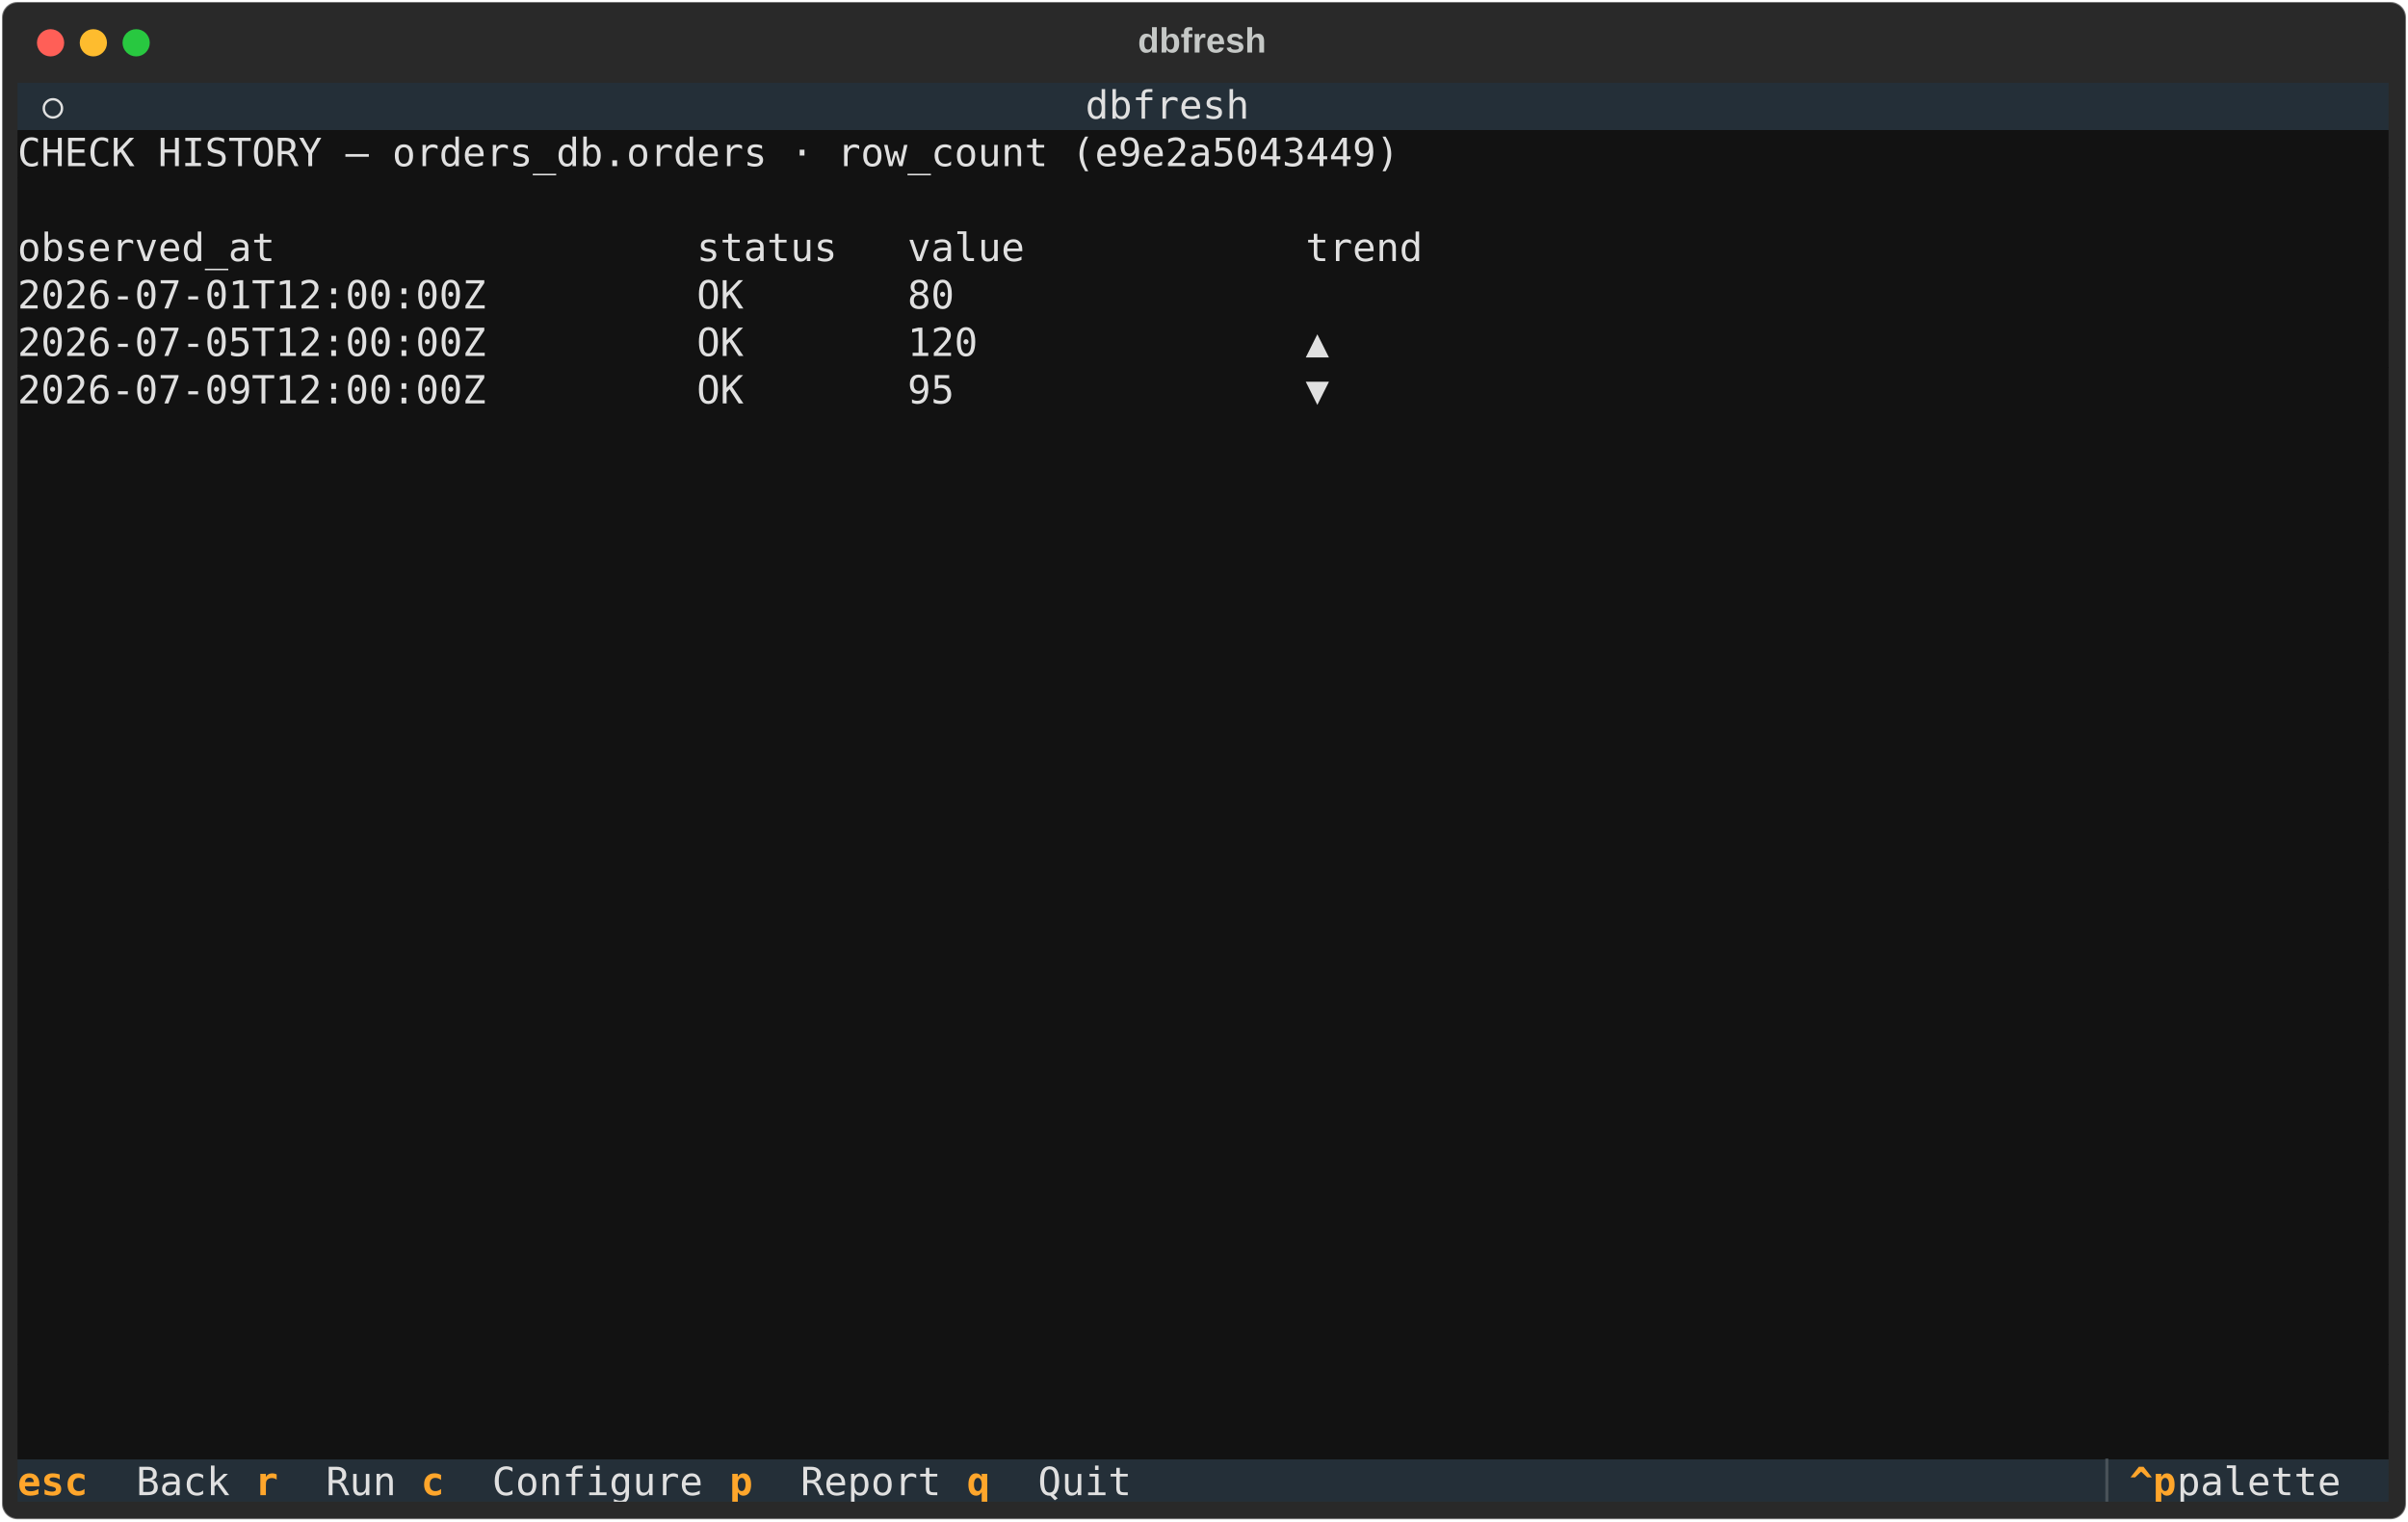
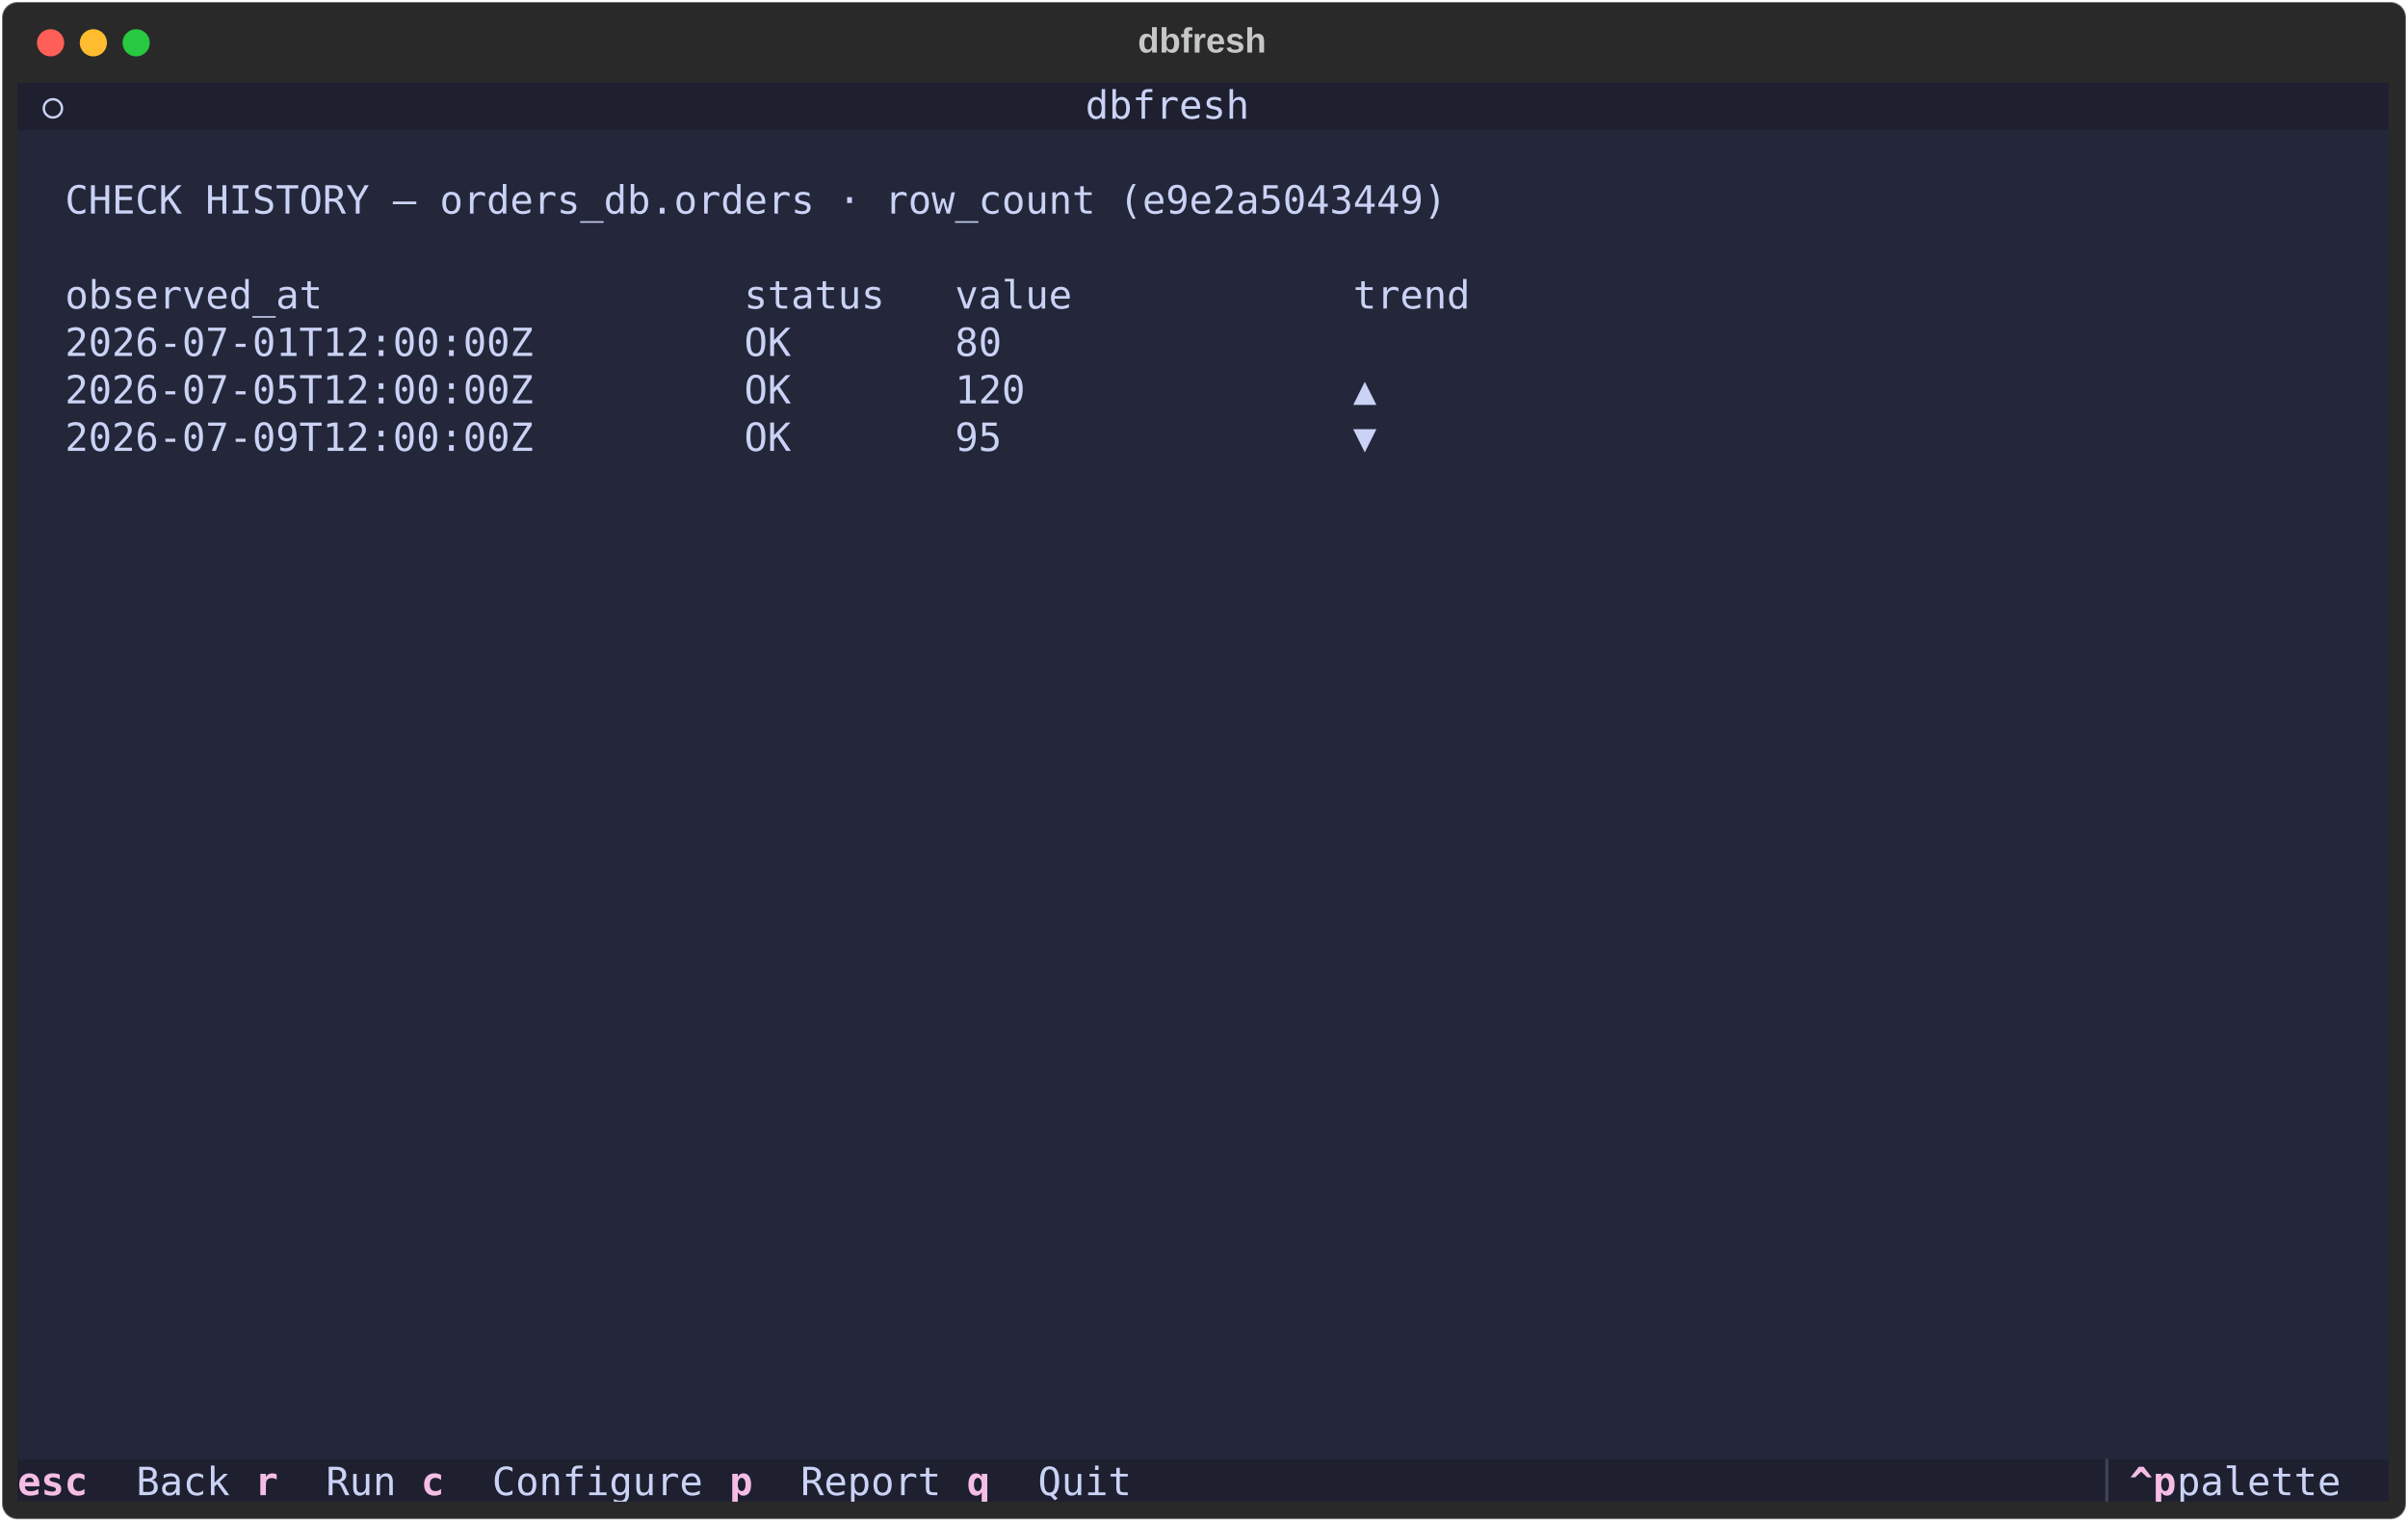
<svg xmlns="http://www.w3.org/2000/svg" class="rich-terminal" viewBox="0 0 1238 782.0">
  <style>

    @font-face {
        font-family: "Fira Code";
        src: local("FiraCode-Regular"),
                url("https://cdnjs.cloudflare.com/ajax/libs/firacode/6.2.0/woff2/FiraCode-Regular.woff2") format("woff2"),
                url("https://cdnjs.cloudflare.com/ajax/libs/firacode/6.2.0/woff/FiraCode-Regular.woff") format("woff");
        font-style: normal;
        font-weight: 400;
    }
    @font-face {
        font-family: "Fira Code";
        src: local("FiraCode-Bold"),
                url("https://cdnjs.cloudflare.com/ajax/libs/firacode/6.2.0/woff2/FiraCode-Bold.woff2") format("woff2"),
                url("https://cdnjs.cloudflare.com/ajax/libs/firacode/6.2.0/woff/FiraCode-Bold.woff") format("woff");
        font-style: bold;
        font-weight: 700;
    }

-     .terminal-3599479769-matrix {
+     .terminal-1536530963-matrix {
        font-family: Fira Code, monospace;
        font-size: 20px;
        line-height: 24.4px;
        font-variant-east-asian: full-width;
    }

-     .terminal-3599479769-title {
+     .terminal-1536530963-title {
        font-size: 18px;
        font-weight: bold;
        font-family: arial;
    }

-     .terminal-3599479769-r1 { fill: #c5c8c6 }
- .terminal-3599479769-r2 { fill: #e0e0e0 }
- .terminal-3599479769-r3 { fill: #ffa62b;font-weight: bold }
- .terminal-3599479769-r4 { fill: #495259 }
+     .terminal-1536530963-r1 { fill: #c5c8c6 }
+ .terminal-1536530963-r2 { fill: #cad3f5 }
+ .terminal-1536530963-r3 { fill: #f5bde6;font-weight: bold }
+ .terminal-1536530963-r4 { fill: #404357 }
    </style>
  <defs>
-     <clipPath id="terminal-3599479769-clip-terminal">
+     <clipPath id="terminal-1536530963-clip-terminal">
      <rect x="0" y="0" width="1219.0" height="731.0" />
    </clipPath>
-     <clipPath id="terminal-3599479769-line-0">
+     <clipPath id="terminal-1536530963-line-0">
      <rect x="0" y="1.5" width="1220" height="24.65" />
    </clipPath>
-     <clipPath id="terminal-3599479769-line-1">
+     <clipPath id="terminal-1536530963-line-1">
      <rect x="0" y="25.9" width="1220" height="24.65" />
    </clipPath>
-     <clipPath id="terminal-3599479769-line-2">
+     <clipPath id="terminal-1536530963-line-2">
      <rect x="0" y="50.3" width="1220" height="24.65" />
    </clipPath>
-     <clipPath id="terminal-3599479769-line-3">
+     <clipPath id="terminal-1536530963-line-3">
      <rect x="0" y="74.7" width="1220" height="24.65" />
    </clipPath>
-     <clipPath id="terminal-3599479769-line-4">
+     <clipPath id="terminal-1536530963-line-4">
      <rect x="0" y="99.1" width="1220" height="24.65" />
    </clipPath>
-     <clipPath id="terminal-3599479769-line-5">
+     <clipPath id="terminal-1536530963-line-5">
      <rect x="0" y="123.5" width="1220" height="24.65" />
    </clipPath>
-     <clipPath id="terminal-3599479769-line-6">
+     <clipPath id="terminal-1536530963-line-6">
      <rect x="0" y="147.9" width="1220" height="24.65" />
    </clipPath>
-     <clipPath id="terminal-3599479769-line-7">
+     <clipPath id="terminal-1536530963-line-7">
      <rect x="0" y="172.3" width="1220" height="24.65" />
    </clipPath>
-     <clipPath id="terminal-3599479769-line-8">
+     <clipPath id="terminal-1536530963-line-8">
      <rect x="0" y="196.7" width="1220" height="24.65" />
    </clipPath>
-     <clipPath id="terminal-3599479769-line-9">
+     <clipPath id="terminal-1536530963-line-9">
      <rect x="0" y="221.1" width="1220" height="24.65" />
    </clipPath>
-     <clipPath id="terminal-3599479769-line-10">
+     <clipPath id="terminal-1536530963-line-10">
      <rect x="0" y="245.5" width="1220" height="24.65" />
    </clipPath>
-     <clipPath id="terminal-3599479769-line-11">
+     <clipPath id="terminal-1536530963-line-11">
      <rect x="0" y="269.9" width="1220" height="24.65" />
    </clipPath>
-     <clipPath id="terminal-3599479769-line-12">
+     <clipPath id="terminal-1536530963-line-12">
      <rect x="0" y="294.3" width="1220" height="24.65" />
    </clipPath>
-     <clipPath id="terminal-3599479769-line-13">
+     <clipPath id="terminal-1536530963-line-13">
      <rect x="0" y="318.7" width="1220" height="24.65" />
    </clipPath>
-     <clipPath id="terminal-3599479769-line-14">
+     <clipPath id="terminal-1536530963-line-14">
      <rect x="0" y="343.1" width="1220" height="24.65" />
    </clipPath>
-     <clipPath id="terminal-3599479769-line-15">
+     <clipPath id="terminal-1536530963-line-15">
      <rect x="0" y="367.5" width="1220" height="24.65" />
    </clipPath>
-     <clipPath id="terminal-3599479769-line-16">
+     <clipPath id="terminal-1536530963-line-16">
      <rect x="0" y="391.9" width="1220" height="24.65" />
    </clipPath>
-     <clipPath id="terminal-3599479769-line-17">
+     <clipPath id="terminal-1536530963-line-17">
      <rect x="0" y="416.3" width="1220" height="24.65" />
    </clipPath>
-     <clipPath id="terminal-3599479769-line-18">
+     <clipPath id="terminal-1536530963-line-18">
      <rect x="0" y="440.7" width="1220" height="24.65" />
    </clipPath>
-     <clipPath id="terminal-3599479769-line-19">
+     <clipPath id="terminal-1536530963-line-19">
      <rect x="0" y="465.1" width="1220" height="24.65" />
    </clipPath>
-     <clipPath id="terminal-3599479769-line-20">
+     <clipPath id="terminal-1536530963-line-20">
      <rect x="0" y="489.5" width="1220" height="24.65" />
    </clipPath>
-     <clipPath id="terminal-3599479769-line-21">
+     <clipPath id="terminal-1536530963-line-21">
      <rect x="0" y="513.9" width="1220" height="24.65" />
    </clipPath>
-     <clipPath id="terminal-3599479769-line-22">
+     <clipPath id="terminal-1536530963-line-22">
      <rect x="0" y="538.3" width="1220" height="24.65" />
    </clipPath>
-     <clipPath id="terminal-3599479769-line-23">
+     <clipPath id="terminal-1536530963-line-23">
      <rect x="0" y="562.7" width="1220" height="24.65" />
    </clipPath>
-     <clipPath id="terminal-3599479769-line-24">
+     <clipPath id="terminal-1536530963-line-24">
      <rect x="0" y="587.1" width="1220" height="24.65" />
    </clipPath>
-     <clipPath id="terminal-3599479769-line-25">
+     <clipPath id="terminal-1536530963-line-25">
      <rect x="0" y="611.5" width="1220" height="24.65" />
    </clipPath>
-     <clipPath id="terminal-3599479769-line-26">
+     <clipPath id="terminal-1536530963-line-26">
      <rect x="0" y="635.9" width="1220" height="24.65" />
    </clipPath>
-     <clipPath id="terminal-3599479769-line-27">
+     <clipPath id="terminal-1536530963-line-27">
      <rect x="0" y="660.3" width="1220" height="24.65" />
    </clipPath>
-     <clipPath id="terminal-3599479769-line-28">
+     <clipPath id="terminal-1536530963-line-28">
      <rect x="0" y="684.7" width="1220" height="24.65" />
    </clipPath>
  </defs>
  <rect fill="#292929" stroke="rgba(255,255,255,0.35)" stroke-width="1" x="1" y="1" width="1236" height="780" rx="8" />
-   <text class="terminal-3599479769-title" fill="#c5c8c6" text-anchor="middle" x="618" y="27">dbfresh</text>
+   <text class="terminal-1536530963-title" fill="#c5c8c6" text-anchor="middle" x="618" y="27">dbfresh</text>
  <g transform="translate(26,22)">
    <circle cx="0" cy="0" r="7" fill="#ff5f57" />
    <circle cx="22" cy="0" r="7" fill="#febc2e" />
    <circle cx="44" cy="0" r="7" fill="#28c840" />
  </g>
-   <g transform="translate(9, 41)" clip-path="url(#terminal-3599479769-clip-terminal)">
-     <rect fill="#242f38" x="0" y="1.5" width="12.2" height="24.65" shape-rendering="crispEdges" />
-     <rect fill="#242f38" x="12.2" y="1.5" width="12.2" height="24.65" shape-rendering="crispEdges" />
-     <rect fill="#242f38" x="24.4" y="1.5" width="61" height="24.65" shape-rendering="crispEdges" />
-     <rect fill="#242f38" x="85.4" y="1.5" width="12.2" height="24.65" shape-rendering="crispEdges" />
-     <rect fill="#242f38" x="97.6" y="1.5" width="451.4" height="24.65" shape-rendering="crispEdges" />
-     <rect fill="#242f38" x="549" y="1.5" width="85.4" height="24.65" shape-rendering="crispEdges" />
-     <rect fill="#242f38" x="634.4" y="1.5" width="463.6" height="24.65" shape-rendering="crispEdges" />
-     <rect fill="#242f38" x="1098" y="1.5" width="12.2" height="24.65" shape-rendering="crispEdges" />
-     <rect fill="#242f38" x="1110.2" y="1.5" width="0" height="24.65" shape-rendering="crispEdges" />
-     <rect fill="#242f38" x="1110.2" y="1.5" width="109.8" height="24.65" shape-rendering="crispEdges" />
-     <rect fill="#121212" x="0" y="25.9" width="719.8" height="24.65" shape-rendering="crispEdges" />
-     <rect fill="#121212" x="719.8" y="25.9" width="500.2" height="24.65" shape-rendering="crispEdges" />
-     <rect fill="#121212" x="0" y="50.3" width="0" height="24.65" shape-rendering="crispEdges" />
-     <rect fill="#121212" x="0" y="50.3" width="1220" height="24.65" shape-rendering="crispEdges" />
-     <rect fill="#121212" x="0" y="74.7" width="732" height="24.65" shape-rendering="crispEdges" />
-     <rect fill="#121212" x="732" y="74.7" width="488" height="24.65" shape-rendering="crispEdges" />
-     <rect fill="#121212" x="0" y="99.1" width="671" height="24.65" shape-rendering="crispEdges" />
-     <rect fill="#121212" x="671" y="99.1" width="549" height="24.65" shape-rendering="crispEdges" />
-     <rect fill="#121212" x="0" y="123.5" width="683.2" height="24.65" shape-rendering="crispEdges" />
-     <rect fill="#121212" x="683.2" y="123.5" width="536.8" height="24.65" shape-rendering="crispEdges" />
-     <rect fill="#121212" x="0" y="147.9" width="683.2" height="24.65" shape-rendering="crispEdges" />
-     <rect fill="#121212" x="683.2" y="147.9" width="536.8" height="24.65" shape-rendering="crispEdges" />
-     <rect fill="#121212" x="0" y="172.3" width="1220" height="24.65" shape-rendering="crispEdges" />
-     <rect fill="#121212" x="0" y="196.7" width="1220" height="24.65" shape-rendering="crispEdges" />
-     <rect fill="#121212" x="0" y="221.1" width="1220" height="24.65" shape-rendering="crispEdges" />
-     <rect fill="#121212" x="0" y="245.5" width="1220" height="24.65" shape-rendering="crispEdges" />
-     <rect fill="#121212" x="0" y="269.9" width="1220" height="24.65" shape-rendering="crispEdges" />
-     <rect fill="#121212" x="0" y="294.3" width="1220" height="24.65" shape-rendering="crispEdges" />
-     <rect fill="#121212" x="0" y="318.7" width="1220" height="24.65" shape-rendering="crispEdges" />
-     <rect fill="#121212" x="0" y="343.1" width="1220" height="24.65" shape-rendering="crispEdges" />
-     <rect fill="#121212" x="0" y="367.5" width="1220" height="24.65" shape-rendering="crispEdges" />
-     <rect fill="#121212" x="0" y="391.9" width="1220" height="24.65" shape-rendering="crispEdges" />
-     <rect fill="#121212" x="0" y="416.3" width="1220" height="24.65" shape-rendering="crispEdges" />
-     <rect fill="#121212" x="0" y="440.7" width="1220" height="24.65" shape-rendering="crispEdges" />
-     <rect fill="#121212" x="0" y="465.1" width="1220" height="24.65" shape-rendering="crispEdges" />
-     <rect fill="#121212" x="0" y="489.5" width="1220" height="24.65" shape-rendering="crispEdges" />
-     <rect fill="#121212" x="0" y="513.9" width="1220" height="24.65" shape-rendering="crispEdges" />
-     <rect fill="#121212" x="0" y="538.3" width="1220" height="24.65" shape-rendering="crispEdges" />
-     <rect fill="#121212" x="0" y="562.7" width="1220" height="24.65" shape-rendering="crispEdges" />
-     <rect fill="#121212" x="0" y="587.1" width="1220" height="24.65" shape-rendering="crispEdges" />
-     <rect fill="#121212" x="0" y="611.5" width="1220" height="24.65" shape-rendering="crispEdges" />
-     <rect fill="#121212" x="0" y="635.9" width="1220" height="24.65" shape-rendering="crispEdges" />
-     <rect fill="#121212" x="0" y="660.3" width="1220" height="24.65" shape-rendering="crispEdges" />
-     <rect fill="#121212" x="0" y="684.7" width="1220" height="24.65" shape-rendering="crispEdges" />
-     <rect fill="#242f38" x="0" y="709.1" width="61" height="24.65" shape-rendering="crispEdges" />
-     <rect fill="#242f38" x="61" y="709.1" width="61" height="24.65" shape-rendering="crispEdges" />
-     <rect fill="#242f38" x="122" y="709.1" width="36.6" height="24.65" shape-rendering="crispEdges" />
-     <rect fill="#242f38" x="158.6" y="709.1" width="48.8" height="24.65" shape-rendering="crispEdges" />
-     <rect fill="#242f38" x="207.4" y="709.1" width="36.6" height="24.65" shape-rendering="crispEdges" />
-     <rect fill="#242f38" x="244" y="709.1" width="122" height="24.65" shape-rendering="crispEdges" />
-     <rect fill="#242f38" x="366" y="709.1" width="36.6" height="24.65" shape-rendering="crispEdges" />
-     <rect fill="#242f38" x="402.6" y="709.1" width="85.4" height="24.65" shape-rendering="crispEdges" />
-     <rect fill="#242f38" x="488" y="709.1" width="36.6" height="24.65" shape-rendering="crispEdges" />
-     <rect fill="#242f38" x="524.6" y="709.1" width="61" height="24.65" shape-rendering="crispEdges" />
-     <rect fill="#242f38" x="585.6" y="709.1" width="488" height="24.65" shape-rendering="crispEdges" />
-     <rect fill="#242f38" x="1073.6" y="709.1" width="12.2" height="24.65" shape-rendering="crispEdges" />
-     <rect fill="#242f38" x="1085.8" y="709.1" width="24.4" height="24.65" shape-rendering="crispEdges" />
-     <rect fill="#242f38" x="1110.2" y="709.1" width="97.6" height="24.65" shape-rendering="crispEdges" />
-     <rect fill="#242f38" x="1207.8" y="709.1" width="12.2" height="24.65" shape-rendering="crispEdges" />
-     <g class="terminal-3599479769-matrix">
-       <text class="terminal-3599479769-r2" x="12.2" y="20" textLength="12.2" clip-path="url(#terminal-3599479769-line-0)">⭘</text>
-       <text class="terminal-3599479769-r2" x="549" y="20" textLength="85.4" clip-path="url(#terminal-3599479769-line-0)">dbfresh</text>
-       <text class="terminal-3599479769-r1" x="1220" y="20" textLength="12.2" clip-path="url(#terminal-3599479769-line-0)">
- </text>
-       <text class="terminal-3599479769-r2" x="0" y="44.4" textLength="719.8" clip-path="url(#terminal-3599479769-line-1)">CHECK HISTORY — orders_db.orders · row_count (e9e2a5043449)</text>
-       <text class="terminal-3599479769-r1" x="1220" y="44.4" textLength="12.2" clip-path="url(#terminal-3599479769-line-1)">
- </text>
-       <text class="terminal-3599479769-r1" x="1220" y="68.8" textLength="12.2" clip-path="url(#terminal-3599479769-line-2)">
- </text>
-       <text class="terminal-3599479769-r2" x="0" y="93.2" textLength="732" clip-path="url(#terminal-3599479769-line-3)">observed_at                  status   value            trend</text>
-       <text class="terminal-3599479769-r1" x="1220" y="93.2" textLength="12.2" clip-path="url(#terminal-3599479769-line-3)">
- </text>
-       <text class="terminal-3599479769-r2" x="0" y="117.6" textLength="671" clip-path="url(#terminal-3599479769-line-4)">2026-07-01T12:00:00Z         OK       80               </text>
-       <text class="terminal-3599479769-r1" x="1220" y="117.6" textLength="12.2" clip-path="url(#terminal-3599479769-line-4)">
- </text>
-       <text class="terminal-3599479769-r2" x="0" y="142" textLength="683.2" clip-path="url(#terminal-3599479769-line-5)">2026-07-05T12:00:00Z         OK       120              ▲</text>
-       <text class="terminal-3599479769-r1" x="1220" y="142" textLength="12.2" clip-path="url(#terminal-3599479769-line-5)">
- </text>
-       <text class="terminal-3599479769-r2" x="0" y="166.4" textLength="683.2" clip-path="url(#terminal-3599479769-line-6)">2026-07-09T12:00:00Z         OK       95               ▼</text>
-       <text class="terminal-3599479769-r1" x="1220" y="166.4" textLength="12.2" clip-path="url(#terminal-3599479769-line-6)">
- </text>
-       <text class="terminal-3599479769-r1" x="1220" y="190.8" textLength="12.2" clip-path="url(#terminal-3599479769-line-7)">
- </text>
-       <text class="terminal-3599479769-r1" x="1220" y="215.2" textLength="12.2" clip-path="url(#terminal-3599479769-line-8)">
- </text>
-       <text class="terminal-3599479769-r1" x="1220" y="239.6" textLength="12.2" clip-path="url(#terminal-3599479769-line-9)">
- </text>
-       <text class="terminal-3599479769-r1" x="1220" y="264" textLength="12.2" clip-path="url(#terminal-3599479769-line-10)">
- </text>
-       <text class="terminal-3599479769-r1" x="1220" y="288.4" textLength="12.2" clip-path="url(#terminal-3599479769-line-11)">
- </text>
-       <text class="terminal-3599479769-r1" x="1220" y="312.8" textLength="12.2" clip-path="url(#terminal-3599479769-line-12)">
- </text>
-       <text class="terminal-3599479769-r1" x="1220" y="337.2" textLength="12.2" clip-path="url(#terminal-3599479769-line-13)">
- </text>
-       <text class="terminal-3599479769-r1" x="1220" y="361.6" textLength="12.2" clip-path="url(#terminal-3599479769-line-14)">
- </text>
-       <text class="terminal-3599479769-r1" x="1220" y="386" textLength="12.2" clip-path="url(#terminal-3599479769-line-15)">
- </text>
-       <text class="terminal-3599479769-r1" x="1220" y="410.4" textLength="12.2" clip-path="url(#terminal-3599479769-line-16)">
- </text>
-       <text class="terminal-3599479769-r1" x="1220" y="434.8" textLength="12.2" clip-path="url(#terminal-3599479769-line-17)">
- </text>
-       <text class="terminal-3599479769-r1" x="1220" y="459.2" textLength="12.2" clip-path="url(#terminal-3599479769-line-18)">
- </text>
-       <text class="terminal-3599479769-r1" x="1220" y="483.6" textLength="12.2" clip-path="url(#terminal-3599479769-line-19)">
- </text>
-       <text class="terminal-3599479769-r1" x="1220" y="508" textLength="12.2" clip-path="url(#terminal-3599479769-line-20)">
- </text>
-       <text class="terminal-3599479769-r1" x="1220" y="532.4" textLength="12.2" clip-path="url(#terminal-3599479769-line-21)">
- </text>
-       <text class="terminal-3599479769-r1" x="1220" y="556.8" textLength="12.2" clip-path="url(#terminal-3599479769-line-22)">
- </text>
-       <text class="terminal-3599479769-r1" x="1220" y="581.2" textLength="12.2" clip-path="url(#terminal-3599479769-line-23)">
- </text>
-       <text class="terminal-3599479769-r1" x="1220" y="605.6" textLength="12.2" clip-path="url(#terminal-3599479769-line-24)">
- </text>
-       <text class="terminal-3599479769-r1" x="1220" y="630" textLength="12.2" clip-path="url(#terminal-3599479769-line-25)">
- </text>
-       <text class="terminal-3599479769-r1" x="1220" y="654.4" textLength="12.2" clip-path="url(#terminal-3599479769-line-26)">
- </text>
-       <text class="terminal-3599479769-r1" x="1220" y="678.8" textLength="12.2" clip-path="url(#terminal-3599479769-line-27)">
- </text>
-       <text class="terminal-3599479769-r1" x="1220" y="703.2" textLength="12.2" clip-path="url(#terminal-3599479769-line-28)">
- </text>
-       <text class="terminal-3599479769-r3" x="0" y="727.6" textLength="61" clip-path="url(#terminal-3599479769-line-29)"> esc </text>
-       <text class="terminal-3599479769-r2" x="61" y="727.6" textLength="61" clip-path="url(#terminal-3599479769-line-29)">Back </text>
-       <text class="terminal-3599479769-r3" x="122" y="727.6" textLength="36.6" clip-path="url(#terminal-3599479769-line-29)"> r </text>
-       <text class="terminal-3599479769-r2" x="158.6" y="727.6" textLength="48.8" clip-path="url(#terminal-3599479769-line-29)">Run </text>
-       <text class="terminal-3599479769-r3" x="207.4" y="727.6" textLength="36.6" clip-path="url(#terminal-3599479769-line-29)"> c </text>
-       <text class="terminal-3599479769-r2" x="244" y="727.6" textLength="122" clip-path="url(#terminal-3599479769-line-29)">Configure </text>
-       <text class="terminal-3599479769-r3" x="366" y="727.6" textLength="36.6" clip-path="url(#terminal-3599479769-line-29)"> p </text>
-       <text class="terminal-3599479769-r2" x="402.6" y="727.6" textLength="85.4" clip-path="url(#terminal-3599479769-line-29)">Report </text>
-       <text class="terminal-3599479769-r3" x="488" y="727.6" textLength="36.6" clip-path="url(#terminal-3599479769-line-29)"> q </text>
-       <text class="terminal-3599479769-r2" x="524.6" y="727.6" textLength="61" clip-path="url(#terminal-3599479769-line-29)">Quit </text>
-       <text class="terminal-3599479769-r4" x="1073.6" y="727.6" textLength="12.2" clip-path="url(#terminal-3599479769-line-29)">▏</text>
-       <text class="terminal-3599479769-r3" x="1085.8" y="727.6" textLength="24.4" clip-path="url(#terminal-3599479769-line-29)">^p</text>
-       <text class="terminal-3599479769-r2" x="1110.2" y="727.6" textLength="97.6" clip-path="url(#terminal-3599479769-line-29)"> palette</text>
+   <g transform="translate(9, 41)" clip-path="url(#terminal-1536530963-clip-terminal)">
+     <rect fill="#1e2030" x="0" y="1.5" width="12.2" height="24.65" shape-rendering="crispEdges" />
+     <rect fill="#1e2030" x="12.2" y="1.5" width="12.2" height="24.65" shape-rendering="crispEdges" />
+     <rect fill="#1e2030" x="24.4" y="1.5" width="61" height="24.65" shape-rendering="crispEdges" />
+     <rect fill="#1e2030" x="85.4" y="1.5" width="12.2" height="24.65" shape-rendering="crispEdges" />
+     <rect fill="#1e2030" x="97.6" y="1.5" width="451.4" height="24.65" shape-rendering="crispEdges" />
+     <rect fill="#1e2030" x="549" y="1.5" width="85.4" height="24.65" shape-rendering="crispEdges" />
+     <rect fill="#1e2030" x="634.4" y="1.5" width="463.6" height="24.65" shape-rendering="crispEdges" />
+     <rect fill="#1e2030" x="1098" y="1.5" width="12.2" height="24.65" shape-rendering="crispEdges" />
+     <rect fill="#1e2030" x="1110.2" y="1.5" width="0" height="24.65" shape-rendering="crispEdges" />
+     <rect fill="#1e2030" x="1110.2" y="1.5" width="109.8" height="24.65" shape-rendering="crispEdges" />
+     <rect fill="#24273a" x="0" y="25.9" width="1220" height="24.65" shape-rendering="crispEdges" />
+     <rect fill="#24273a" x="0" y="50.3" width="24.4" height="24.65" shape-rendering="crispEdges" />
+     <rect fill="#24273a" x="24.4" y="50.3" width="719.8" height="24.65" shape-rendering="crispEdges" />
+     <rect fill="#24273a" x="744.2" y="50.3" width="475.8" height="24.65" shape-rendering="crispEdges" />
+     <rect fill="#24273a" x="0" y="74.7" width="24.4" height="24.65" shape-rendering="crispEdges" />
+     <rect fill="#24273a" x="24.4" y="74.7" width="0" height="24.65" shape-rendering="crispEdges" />
+     <rect fill="#24273a" x="24.4" y="74.7" width="1195.6" height="24.65" shape-rendering="crispEdges" />
+     <rect fill="#24273a" x="0" y="99.1" width="24.4" height="24.65" shape-rendering="crispEdges" />
+     <rect fill="#24273a" x="24.4" y="99.1" width="732" height="24.65" shape-rendering="crispEdges" />
+     <rect fill="#24273a" x="756.4" y="99.1" width="463.6" height="24.65" shape-rendering="crispEdges" />
+     <rect fill="#24273a" x="0" y="123.5" width="24.4" height="24.65" shape-rendering="crispEdges" />
+     <rect fill="#24273a" x="24.4" y="123.5" width="671" height="24.65" shape-rendering="crispEdges" />
+     <rect fill="#24273a" x="695.4" y="123.5" width="524.6" height="24.65" shape-rendering="crispEdges" />
+     <rect fill="#24273a" x="0" y="147.9" width="24.4" height="24.65" shape-rendering="crispEdges" />
+     <rect fill="#24273a" x="24.4" y="147.9" width="683.2" height="24.65" shape-rendering="crispEdges" />
+     <rect fill="#24273a" x="707.6" y="147.9" width="512.4" height="24.65" shape-rendering="crispEdges" />
+     <rect fill="#24273a" x="0" y="172.3" width="24.4" height="24.65" shape-rendering="crispEdges" />
+     <rect fill="#24273a" x="24.4" y="172.3" width="683.2" height="24.65" shape-rendering="crispEdges" />
+     <rect fill="#24273a" x="707.6" y="172.3" width="512.4" height="24.65" shape-rendering="crispEdges" />
+     <rect fill="#24273a" x="0" y="196.7" width="1220" height="24.65" shape-rendering="crispEdges" />
+     <rect fill="#24273a" x="0" y="221.1" width="1220" height="24.65" shape-rendering="crispEdges" />
+     <rect fill="#24273a" x="0" y="245.5" width="1220" height="24.65" shape-rendering="crispEdges" />
+     <rect fill="#24273a" x="0" y="269.9" width="1220" height="24.65" shape-rendering="crispEdges" />
+     <rect fill="#24273a" x="0" y="294.3" width="1220" height="24.65" shape-rendering="crispEdges" />
+     <rect fill="#24273a" x="0" y="318.7" width="1220" height="24.65" shape-rendering="crispEdges" />
+     <rect fill="#24273a" x="0" y="343.1" width="1220" height="24.65" shape-rendering="crispEdges" />
+     <rect fill="#24273a" x="0" y="367.5" width="1220" height="24.65" shape-rendering="crispEdges" />
+     <rect fill="#24273a" x="0" y="391.9" width="1220" height="24.65" shape-rendering="crispEdges" />
+     <rect fill="#24273a" x="0" y="416.3" width="1220" height="24.65" shape-rendering="crispEdges" />
+     <rect fill="#24273a" x="0" y="440.7" width="1220" height="24.65" shape-rendering="crispEdges" />
+     <rect fill="#24273a" x="0" y="465.1" width="1220" height="24.65" shape-rendering="crispEdges" />
+     <rect fill="#24273a" x="0" y="489.5" width="1220" height="24.65" shape-rendering="crispEdges" />
+     <rect fill="#24273a" x="0" y="513.9" width="1220" height="24.65" shape-rendering="crispEdges" />
+     <rect fill="#24273a" x="0" y="538.3" width="1220" height="24.65" shape-rendering="crispEdges" />
+     <rect fill="#24273a" x="0" y="562.7" width="1220" height="24.65" shape-rendering="crispEdges" />
+     <rect fill="#24273a" x="0" y="587.1" width="1220" height="24.65" shape-rendering="crispEdges" />
+     <rect fill="#24273a" x="0" y="611.5" width="1220" height="24.65" shape-rendering="crispEdges" />
+     <rect fill="#24273a" x="0" y="635.9" width="1220" height="24.65" shape-rendering="crispEdges" />
+     <rect fill="#24273a" x="0" y="660.3" width="1220" height="24.65" shape-rendering="crispEdges" />
+     <rect fill="#24273a" x="0" y="684.7" width="1220" height="24.65" shape-rendering="crispEdges" />
+     <rect fill="#1e2030" x="0" y="709.1" width="61" height="24.65" shape-rendering="crispEdges" />
+     <rect fill="#1e2030" x="61" y="709.1" width="61" height="24.65" shape-rendering="crispEdges" />
+     <rect fill="#1e2030" x="122" y="709.1" width="36.6" height="24.65" shape-rendering="crispEdges" />
+     <rect fill="#1e2030" x="158.6" y="709.1" width="48.8" height="24.65" shape-rendering="crispEdges" />
+     <rect fill="#1e2030" x="207.4" y="709.1" width="36.6" height="24.65" shape-rendering="crispEdges" />
+     <rect fill="#1e2030" x="244" y="709.1" width="122" height="24.65" shape-rendering="crispEdges" />
+     <rect fill="#1e2030" x="366" y="709.1" width="36.6" height="24.65" shape-rendering="crispEdges" />
+     <rect fill="#1e2030" x="402.6" y="709.1" width="85.4" height="24.65" shape-rendering="crispEdges" />
+     <rect fill="#1e2030" x="488" y="709.1" width="36.6" height="24.65" shape-rendering="crispEdges" />
+     <rect fill="#1e2030" x="524.6" y="709.1" width="61" height="24.65" shape-rendering="crispEdges" />
+     <rect fill="#1e2030" x="585.6" y="709.1" width="488" height="24.65" shape-rendering="crispEdges" />
+     <rect fill="#1e2030" x="1073.6" y="709.1" width="12.2" height="24.65" shape-rendering="crispEdges" />
+     <rect fill="#1e2030" x="1085.8" y="709.1" width="24.4" height="24.65" shape-rendering="crispEdges" />
+     <rect fill="#1e2030" x="1110.2" y="709.1" width="97.6" height="24.65" shape-rendering="crispEdges" />
+     <rect fill="#1e2030" x="1207.8" y="709.1" width="12.2" height="24.65" shape-rendering="crispEdges" />
+     <g class="terminal-1536530963-matrix">
+       <text class="terminal-1536530963-r2" x="12.2" y="20" textLength="12.2" clip-path="url(#terminal-1536530963-line-0)">⭘</text>
+       <text class="terminal-1536530963-r2" x="549" y="20" textLength="85.4" clip-path="url(#terminal-1536530963-line-0)">dbfresh</text>
+       <text class="terminal-1536530963-r1" x="1220" y="20" textLength="12.2" clip-path="url(#terminal-1536530963-line-0)">
+ </text>
+       <text class="terminal-1536530963-r1" x="1220" y="44.4" textLength="12.2" clip-path="url(#terminal-1536530963-line-1)">
+ </text>
+       <text class="terminal-1536530963-r2" x="24.4" y="68.8" textLength="719.8" clip-path="url(#terminal-1536530963-line-2)">CHECK HISTORY — orders_db.orders · row_count (e9e2a5043449)</text>
+       <text class="terminal-1536530963-r1" x="1220" y="68.8" textLength="12.2" clip-path="url(#terminal-1536530963-line-2)">
+ </text>
+       <text class="terminal-1536530963-r1" x="1220" y="93.2" textLength="12.2" clip-path="url(#terminal-1536530963-line-3)">
+ </text>
+       <text class="terminal-1536530963-r2" x="24.4" y="117.6" textLength="732" clip-path="url(#terminal-1536530963-line-4)">observed_at                  status   value            trend</text>
+       <text class="terminal-1536530963-r1" x="1220" y="117.6" textLength="12.2" clip-path="url(#terminal-1536530963-line-4)">
+ </text>
+       <text class="terminal-1536530963-r2" x="24.4" y="142" textLength="671" clip-path="url(#terminal-1536530963-line-5)">2026-07-01T12:00:00Z         OK       80               </text>
+       <text class="terminal-1536530963-r1" x="1220" y="142" textLength="12.2" clip-path="url(#terminal-1536530963-line-5)">
+ </text>
+       <text class="terminal-1536530963-r2" x="24.4" y="166.4" textLength="683.2" clip-path="url(#terminal-1536530963-line-6)">2026-07-05T12:00:00Z         OK       120              ▲</text>
+       <text class="terminal-1536530963-r1" x="1220" y="166.4" textLength="12.2" clip-path="url(#terminal-1536530963-line-6)">
+ </text>
+       <text class="terminal-1536530963-r2" x="24.4" y="190.8" textLength="683.2" clip-path="url(#terminal-1536530963-line-7)">2026-07-09T12:00:00Z         OK       95               ▼</text>
+       <text class="terminal-1536530963-r1" x="1220" y="190.8" textLength="12.2" clip-path="url(#terminal-1536530963-line-7)">
+ </text>
+       <text class="terminal-1536530963-r1" x="1220" y="215.2" textLength="12.2" clip-path="url(#terminal-1536530963-line-8)">
+ </text>
+       <text class="terminal-1536530963-r1" x="1220" y="239.6" textLength="12.2" clip-path="url(#terminal-1536530963-line-9)">
+ </text>
+       <text class="terminal-1536530963-r1" x="1220" y="264" textLength="12.2" clip-path="url(#terminal-1536530963-line-10)">
+ </text>
+       <text class="terminal-1536530963-r1" x="1220" y="288.4" textLength="12.2" clip-path="url(#terminal-1536530963-line-11)">
+ </text>
+       <text class="terminal-1536530963-r1" x="1220" y="312.8" textLength="12.2" clip-path="url(#terminal-1536530963-line-12)">
+ </text>
+       <text class="terminal-1536530963-r1" x="1220" y="337.2" textLength="12.2" clip-path="url(#terminal-1536530963-line-13)">
+ </text>
+       <text class="terminal-1536530963-r1" x="1220" y="361.6" textLength="12.2" clip-path="url(#terminal-1536530963-line-14)">
+ </text>
+       <text class="terminal-1536530963-r1" x="1220" y="386" textLength="12.2" clip-path="url(#terminal-1536530963-line-15)">
+ </text>
+       <text class="terminal-1536530963-r1" x="1220" y="410.4" textLength="12.2" clip-path="url(#terminal-1536530963-line-16)">
+ </text>
+       <text class="terminal-1536530963-r1" x="1220" y="434.8" textLength="12.2" clip-path="url(#terminal-1536530963-line-17)">
+ </text>
+       <text class="terminal-1536530963-r1" x="1220" y="459.2" textLength="12.2" clip-path="url(#terminal-1536530963-line-18)">
+ </text>
+       <text class="terminal-1536530963-r1" x="1220" y="483.6" textLength="12.2" clip-path="url(#terminal-1536530963-line-19)">
+ </text>
+       <text class="terminal-1536530963-r1" x="1220" y="508" textLength="12.2" clip-path="url(#terminal-1536530963-line-20)">
+ </text>
+       <text class="terminal-1536530963-r1" x="1220" y="532.4" textLength="12.2" clip-path="url(#terminal-1536530963-line-21)">
+ </text>
+       <text class="terminal-1536530963-r1" x="1220" y="556.8" textLength="12.2" clip-path="url(#terminal-1536530963-line-22)">
+ </text>
+       <text class="terminal-1536530963-r1" x="1220" y="581.2" textLength="12.2" clip-path="url(#terminal-1536530963-line-23)">
+ </text>
+       <text class="terminal-1536530963-r1" x="1220" y="605.6" textLength="12.2" clip-path="url(#terminal-1536530963-line-24)">
+ </text>
+       <text class="terminal-1536530963-r1" x="1220" y="630" textLength="12.2" clip-path="url(#terminal-1536530963-line-25)">
+ </text>
+       <text class="terminal-1536530963-r1" x="1220" y="654.4" textLength="12.2" clip-path="url(#terminal-1536530963-line-26)">
+ </text>
+       <text class="terminal-1536530963-r1" x="1220" y="678.8" textLength="12.2" clip-path="url(#terminal-1536530963-line-27)">
+ </text>
+       <text class="terminal-1536530963-r1" x="1220" y="703.2" textLength="12.2" clip-path="url(#terminal-1536530963-line-28)">
+ </text>
+       <text class="terminal-1536530963-r3" x="0" y="727.6" textLength="61" clip-path="url(#terminal-1536530963-line-29)"> esc </text>
+       <text class="terminal-1536530963-r2" x="61" y="727.6" textLength="61" clip-path="url(#terminal-1536530963-line-29)">Back </text>
+       <text class="terminal-1536530963-r3" x="122" y="727.6" textLength="36.6" clip-path="url(#terminal-1536530963-line-29)"> r </text>
+       <text class="terminal-1536530963-r2" x="158.6" y="727.6" textLength="48.8" clip-path="url(#terminal-1536530963-line-29)">Run </text>
+       <text class="terminal-1536530963-r3" x="207.4" y="727.6" textLength="36.6" clip-path="url(#terminal-1536530963-line-29)"> c </text>
+       <text class="terminal-1536530963-r2" x="244" y="727.6" textLength="122" clip-path="url(#terminal-1536530963-line-29)">Configure </text>
+       <text class="terminal-1536530963-r3" x="366" y="727.6" textLength="36.6" clip-path="url(#terminal-1536530963-line-29)"> p </text>
+       <text class="terminal-1536530963-r2" x="402.6" y="727.6" textLength="85.4" clip-path="url(#terminal-1536530963-line-29)">Report </text>
+       <text class="terminal-1536530963-r3" x="488" y="727.6" textLength="36.6" clip-path="url(#terminal-1536530963-line-29)"> q </text>
+       <text class="terminal-1536530963-r2" x="524.6" y="727.6" textLength="61" clip-path="url(#terminal-1536530963-line-29)">Quit </text>
+       <text class="terminal-1536530963-r4" x="1073.6" y="727.6" textLength="12.2" clip-path="url(#terminal-1536530963-line-29)">▏</text>
+       <text class="terminal-1536530963-r3" x="1085.8" y="727.6" textLength="24.4" clip-path="url(#terminal-1536530963-line-29)">^p</text>
+       <text class="terminal-1536530963-r2" x="1110.2" y="727.6" textLength="97.6" clip-path="url(#terminal-1536530963-line-29)"> palette</text>
    </g>
  </g>
</svg>
